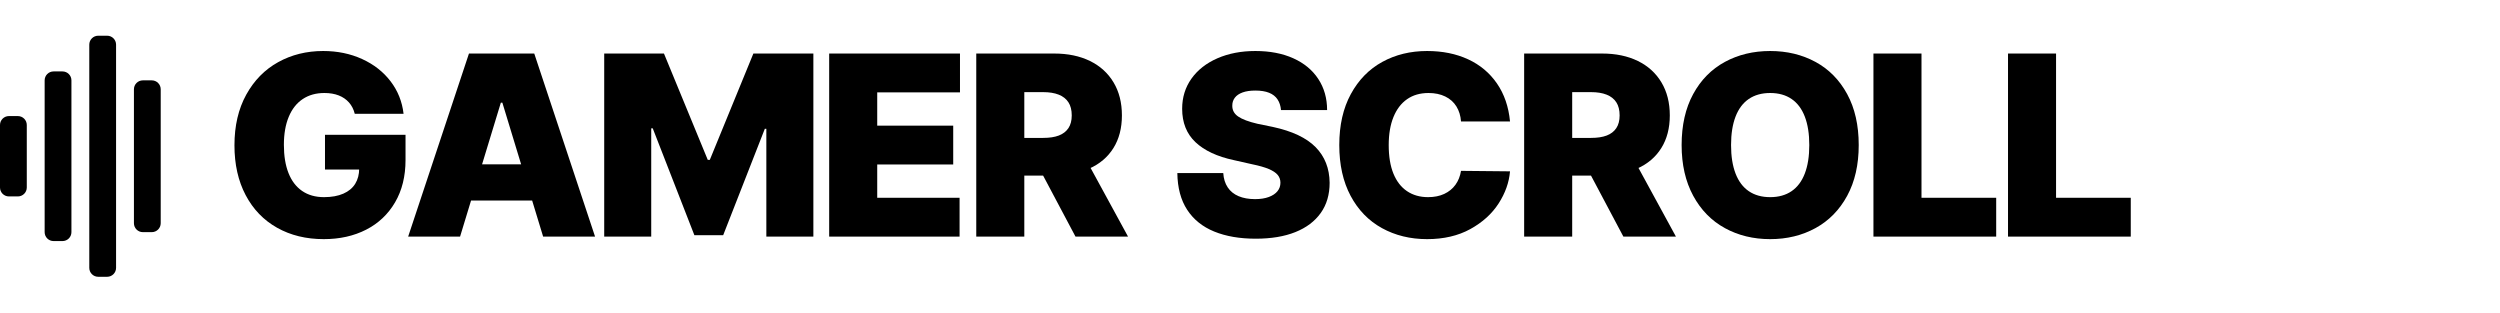
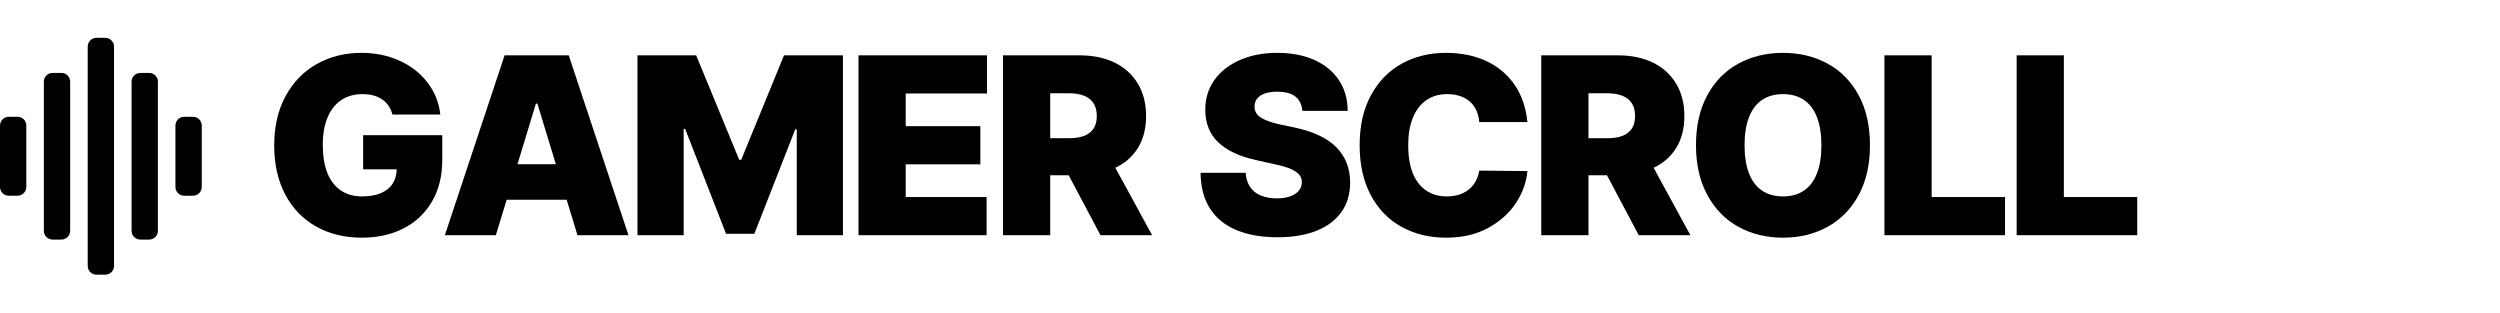
- <svg xmlns="http://www.w3.org/2000/svg" class="logo-svg" width="208" height="26" viewBox="0 0 560 62" aria-hidden="true">
+ <svg xmlns="http://www.w3.org/2000/svg" class="logo-svg" width="208" height="26" viewBox="0 0 570 62" aria-hidden="true">
  <g fill="currentColor">
    <rect x="0" y="22" width="6" height="18" rx="2" />
    <rect x="10" y="12" width="6" height="38" rx="2" />
    <rect x="20" y="4" width="6" height="54" rx="2" />
-     <rect x="30" y="14" width="6" height="34" rx="2" />
-     <path d="M72.664 16.833Q69.837 16.833 67.8 18.196Q65.763 19.559 64.677 22.172Q63.591 24.785 63.591 28.443Q63.591 32.154 64.624 34.767Q65.656 37.38 67.671 38.77Q69.686 40.16 72.576 40.16Q75.126 40.16 76.906 39.38Q78.687 38.6 79.572 37.161Q80.457 35.722 80.457 33.753L82.36 33.983H72.797V26.195H90.838V31.842Q90.838 37.307 88.499 41.316Q86.159 45.325 82.017 47.446Q77.875 49.566 72.523 49.566Q66.604 49.566 62.069 47.016Q57.533 44.466 55.026 39.708Q52.518 34.95 52.518 28.55Q52.518 21.989 55.159 17.204Q57.8 12.42 62.306 9.923Q66.812 7.426 72.397 7.426Q77.182 7.426 81.125 9.23Q85.067 11.035 87.498 14.225Q89.929 17.416 90.398 21.488H79.466Q79.097 20.001 78.176 18.957Q77.255 17.913 75.869 17.373Q74.484 16.833 72.664 16.833Z" />
-     <path d="M91.427 49.0 105.048 7.992H119.673L133.293 49.0H121.661L112.529 19.001H112.189L103.057 49.0ZM123.535 32.81V40.919H101.025V32.81Z" />
-     <path d="M148.728 7.992 158.54 31.811H158.996L168.756 7.992H182.194V49.0H171.661V24.857H171.318L161.994 48.679H155.539L146.215 24.751H145.875V49.0H135.343V7.992Z" />
-     <path d="M185.736 7.992H215.036V16.691H196.498V24.146H213.52V32.843H196.498V40.301H214.945V49.0H185.736Z" />
-     <path d="M218.683 7.992H236.143Q240.738 7.992 244.148 9.658Q247.559 11.324 249.434 14.452Q251.309 17.579 251.309 21.852Q251.309 26.122 249.407 29.166Q247.506 32.21 243.988 33.769Q240.47 35.328 235.772 35.328H225.145V26.89H233.676Q235.782 26.89 237.178 26.356Q238.574 25.822 239.322 24.709Q240.07 23.596 240.07 21.852Q240.07 20.051 239.322 18.907Q238.574 17.762 237.15 17.2Q235.725 16.638 233.672 16.638H229.445V49.0H218.683ZM252.681 49.0H240.91L230.944 30.218H242.439Z" />
-     <path d="M281.195 16.285Q279.494 16.285 278.337 16.707Q277.18 17.13 276.608 17.884Q276.036 18.639 276.036 19.606Q275.983 21.155 277.343 22.095Q278.704 23.035 281.668 23.724L285.105 24.43Q291.626 25.833 294.706 28.969Q297.785 32.106 297.838 36.933Q297.838 40.916 295.842 43.715Q293.846 46.514 290.155 47.992Q286.464 49.469 281.285 49.469Q275.909 49.469 271.984 47.866Q268.059 46.263 265.925 42.991Q263.79 39.719 263.724 34.771H274.011Q274.131 36.66 275.007 37.974Q275.884 39.288 277.446 39.945Q279.007 40.603 281.125 40.603Q282.942 40.603 284.219 40.124Q285.496 39.646 286.156 38.828Q286.816 38.011 286.816 36.927Q286.816 35.913 286.195 35.173Q285.575 34.433 284.195 33.853Q282.815 33.274 280.533 32.805L276.4 31.873Q270.772 30.668 267.787 27.849Q264.803 25.029 264.803 20.367Q264.803 16.541 266.886 13.615Q268.969 10.689 272.703 9.057Q276.438 7.426 281.204 7.426Q286.074 7.426 289.697 9.056Q293.32 10.685 295.293 13.684Q297.266 16.682 297.272 20.652H286.944Q286.824 19.257 286.169 18.267Q285.514 17.277 284.28 16.781Q283.046 16.285 281.195 16.285Z" />
-     <path d="M319.995 16.833Q317.165 16.833 315.178 18.222Q313.191 19.612 312.132 22.225Q311.072 24.838 311.072 28.496Q311.072 32.314 312.132 34.901Q313.191 37.487 315.178 38.823Q317.165 40.16 319.888 40.16Q321.965 40.16 323.516 39.434Q325.066 38.708 326.018 37.396Q326.969 36.083 327.268 34.272L338.244 34.379Q337.935 38.083 335.693 41.569Q333.45 45.055 329.353 47.311Q325.255 49.566 319.674 49.566Q314.032 49.566 309.552 47.096Q305.071 44.626 302.535 39.866Q299.999 35.107 299.999 28.496Q299.999 21.829 302.589 17.071Q305.178 12.313 309.632 9.869Q314.086 7.426 319.674 7.426Q324.824 7.426 328.843 9.281Q332.863 11.135 335.319 14.7Q337.774 18.264 338.244 23.204H327.268Q327.129 21.284 326.233 19.837Q325.337 18.391 323.731 17.612Q322.125 16.833 319.995 16.833Z" />
-     <path d="M341.409 7.992H358.87Q363.464 7.992 366.875 9.658Q370.286 11.324 372.161 14.452Q374.036 17.579 374.036 21.852Q374.036 26.122 372.134 29.166Q370.232 32.21 366.715 33.769Q363.197 35.328 358.499 35.328H347.872V26.89H356.402Q358.509 26.89 359.905 26.356Q361.301 25.822 362.049 24.709Q362.796 23.596 362.796 21.852Q362.796 20.051 362.049 18.907Q361.301 17.762 359.876 17.2Q358.452 16.638 356.399 16.638H352.171V49.0H341.409ZM375.408 49.0H363.636L353.671 30.218H365.166Z" />
-     <path d="M396.519 49.566Q390.877 49.566 386.37 47.096Q381.863 44.626 379.273 39.84Q376.684 35.054 376.684 28.496Q376.684 21.829 379.273 17.071Q381.863 12.313 386.37 9.869Q390.877 7.426 396.519 7.426Q402.16 7.426 406.668 9.869Q411.175 12.313 413.764 17.071Q416.354 21.829 416.354 28.496Q416.354 35.107 413.764 39.866Q411.175 44.626 406.668 47.096Q402.16 49.566 396.519 49.566ZM396.519 16.833Q393.689 16.833 391.729 18.169Q389.769 19.505 388.763 22.118Q387.757 24.731 387.757 28.496Q387.757 32.261 388.763 34.874Q389.769 37.487 391.729 38.823Q393.689 40.16 396.519 40.16Q399.352 40.16 401.31 38.823Q403.269 37.487 404.275 34.874Q405.281 32.261 405.281 28.496Q405.281 24.731 404.275 22.118Q403.269 19.505 401.31 18.169Q399.352 16.833 396.519 16.833Z" />
-     <path d="M419.652 7.992H430.414V40.301H447.147V49.0H419.652Z" />
-     <path d="M449.795 7.992H460.557V40.301H477.291V49.0H449.795Z" />
+     <rect x="30" y="12" width="6" height="38" rx="2" />
+     <rect x="40" y="22" width="6" height="18" rx="2" />
+     <g transform="translate(10 0)">
+       <path d="M72.664 16.833Q69.837 16.833 67.8 18.196Q65.763 19.559 64.677 22.172Q63.591 24.785 63.591 28.443Q63.591 32.154 64.624 34.767Q65.656 37.38 67.671 38.77Q69.686 40.16 72.576 40.16Q75.126 40.16 76.906 39.38Q78.687 38.6 79.572 37.161Q80.457 35.722 80.457 33.753L82.36 33.983H72.797V26.195H90.838V31.842Q90.838 37.307 88.499 41.316Q86.159 45.325 82.017 47.446Q77.875 49.566 72.523 49.566Q66.604 49.566 62.069 47.016Q57.533 44.466 55.026 39.708Q52.518 34.95 52.518 28.55Q52.518 21.989 55.159 17.204Q57.8 12.42 62.306 9.923Q66.812 7.426 72.397 7.426Q77.182 7.426 81.125 9.23Q85.067 11.035 87.498 14.225Q89.929 17.416 90.398 21.488H79.466Q79.097 20.001 78.176 18.957Q77.255 17.913 75.869 17.373Q74.484 16.833 72.664 16.833Z" />
+       <path d="M91.427 49.0 105.048 7.992H119.673L133.293 49.0H121.661L112.529 19.001H112.189L103.057 49.0ZM123.535 32.81V40.919H101.025V32.81Z" />
+       <path d="M148.728 7.992 158.54 31.811H158.996L168.756 7.992H182.194V49.0H171.661V24.857H171.318L161.994 48.679H155.539L146.215 24.751H145.875V49.0H135.343V7.992Z" />
+       <path d="M185.736 7.992H215.036V16.691H196.498V24.146H213.52V32.843H196.498V40.301H214.945V49.0H185.736Z" />
+       <path d="M218.683 7.992H236.143Q240.738 7.992 244.148 9.658Q247.559 11.324 249.434 14.452Q251.309 17.579 251.309 21.852Q251.309 26.122 249.407 29.166Q247.506 32.21 243.988 33.769Q240.47 35.328 235.772 35.328H225.145V26.89H233.676Q235.782 26.89 237.178 26.356Q238.574 25.822 239.322 24.709Q240.07 23.596 240.07 21.852Q240.07 20.051 239.322 18.907Q238.574 17.762 237.15 17.2Q235.725 16.638 233.672 16.638H229.445V49.0H218.683ZM252.681 49.0H240.91L230.944 30.218H242.439Z" />
+       <path d="M281.195 16.285Q279.494 16.285 278.337 16.707Q277.18 17.13 276.608 17.884Q276.036 18.639 276.036 19.606Q275.983 21.155 277.343 22.095Q278.704 23.035 281.668 23.724L285.105 24.43Q291.626 25.833 294.706 28.969Q297.785 32.106 297.838 36.933Q297.838 40.916 295.842 43.715Q293.846 46.514 290.155 47.992Q286.464 49.469 281.285 49.469Q275.909 49.469 271.984 47.866Q268.059 46.263 265.925 42.991Q263.79 39.719 263.724 34.771H274.011Q274.131 36.66 275.007 37.974Q275.884 39.288 277.446 39.945Q279.007 40.603 281.125 40.603Q282.942 40.603 284.219 40.124Q285.496 39.646 286.156 38.828Q286.816 38.011 286.816 36.927Q286.816 35.913 286.195 35.173Q285.575 34.433 284.195 33.853Q282.815 33.274 280.533 32.805L276.4 31.873Q270.772 30.668 267.787 27.849Q264.803 25.029 264.803 20.367Q264.803 16.541 266.886 13.615Q268.969 10.689 272.703 9.057Q276.438 7.426 281.204 7.426Q286.074 7.426 289.697 9.056Q293.32 10.685 295.293 13.684Q297.266 16.682 297.272 20.652H286.944Q286.824 19.257 286.169 18.267Q285.514 17.277 284.28 16.781Q283.046 16.285 281.195 16.285Z" />
+       <path d="M319.995 16.833Q317.165 16.833 315.178 18.222Q313.191 19.612 312.132 22.225Q311.072 24.838 311.072 28.496Q311.072 32.314 312.132 34.901Q313.191 37.487 315.178 38.823Q317.165 40.16 319.888 40.16Q321.965 40.16 323.516 39.434Q325.066 38.708 326.018 37.396Q326.969 36.083 327.268 34.272L338.244 34.379Q337.935 38.083 335.693 41.569Q333.45 45.055 329.353 47.311Q325.255 49.566 319.674 49.566Q314.032 49.566 309.552 47.096Q305.071 44.626 302.535 39.866Q299.999 35.107 299.999 28.496Q299.999 21.829 302.589 17.071Q305.178 12.313 309.632 9.869Q314.086 7.426 319.674 7.426Q324.824 7.426 328.843 9.281Q332.863 11.135 335.319 14.7Q337.774 18.264 338.244 23.204H327.268Q327.129 21.284 326.233 19.837Q325.337 18.391 323.731 17.612Q322.125 16.833 319.995 16.833Z" />
+       <path d="M341.409 7.992H358.87Q363.464 7.992 366.875 9.658Q370.286 11.324 372.161 14.452Q374.036 17.579 374.036 21.852Q374.036 26.122 372.134 29.166Q370.232 32.21 366.715 33.769Q363.197 35.328 358.499 35.328H347.872V26.89H356.402Q358.509 26.89 359.905 26.356Q361.301 25.822 362.049 24.709Q362.796 23.596 362.796 21.852Q362.796 20.051 362.049 18.907Q361.301 17.762 359.876 17.2Q358.452 16.638 356.399 16.638H352.171V49.0H341.409ZM375.408 49.0H363.636L353.671 30.218H365.166Z" />
+       <path d="M396.519 49.566Q390.877 49.566 386.37 47.096Q381.863 44.626 379.273 39.84Q376.684 35.054 376.684 28.496Q376.684 21.829 379.273 17.071Q381.863 12.313 386.37 9.869Q390.877 7.426 396.519 7.426Q402.16 7.426 406.668 9.869Q411.175 12.313 413.764 17.071Q416.354 21.829 416.354 28.496Q416.354 35.107 413.764 39.866Q411.175 44.626 406.668 47.096Q402.16 49.566 396.519 49.566ZM396.519 16.833Q393.689 16.833 391.729 18.169Q389.769 19.505 388.763 22.118Q387.757 24.731 387.757 28.496Q387.757 32.261 388.763 34.874Q389.769 37.487 391.729 38.823Q393.689 40.16 396.519 40.16Q399.352 40.16 401.31 38.823Q403.269 37.487 404.275 34.874Q405.281 32.261 405.281 28.496Q405.281 24.731 404.275 22.118Q403.269 19.505 401.31 18.169Q399.352 16.833 396.519 16.833Z" />
+       <path d="M419.652 7.992H430.414V40.301H447.147V49.0H419.652Z" />
+       <path d="M449.795 7.992H460.557V40.301H477.291V49.0H449.795Z" />
+     </g>
  </g>
</svg>
